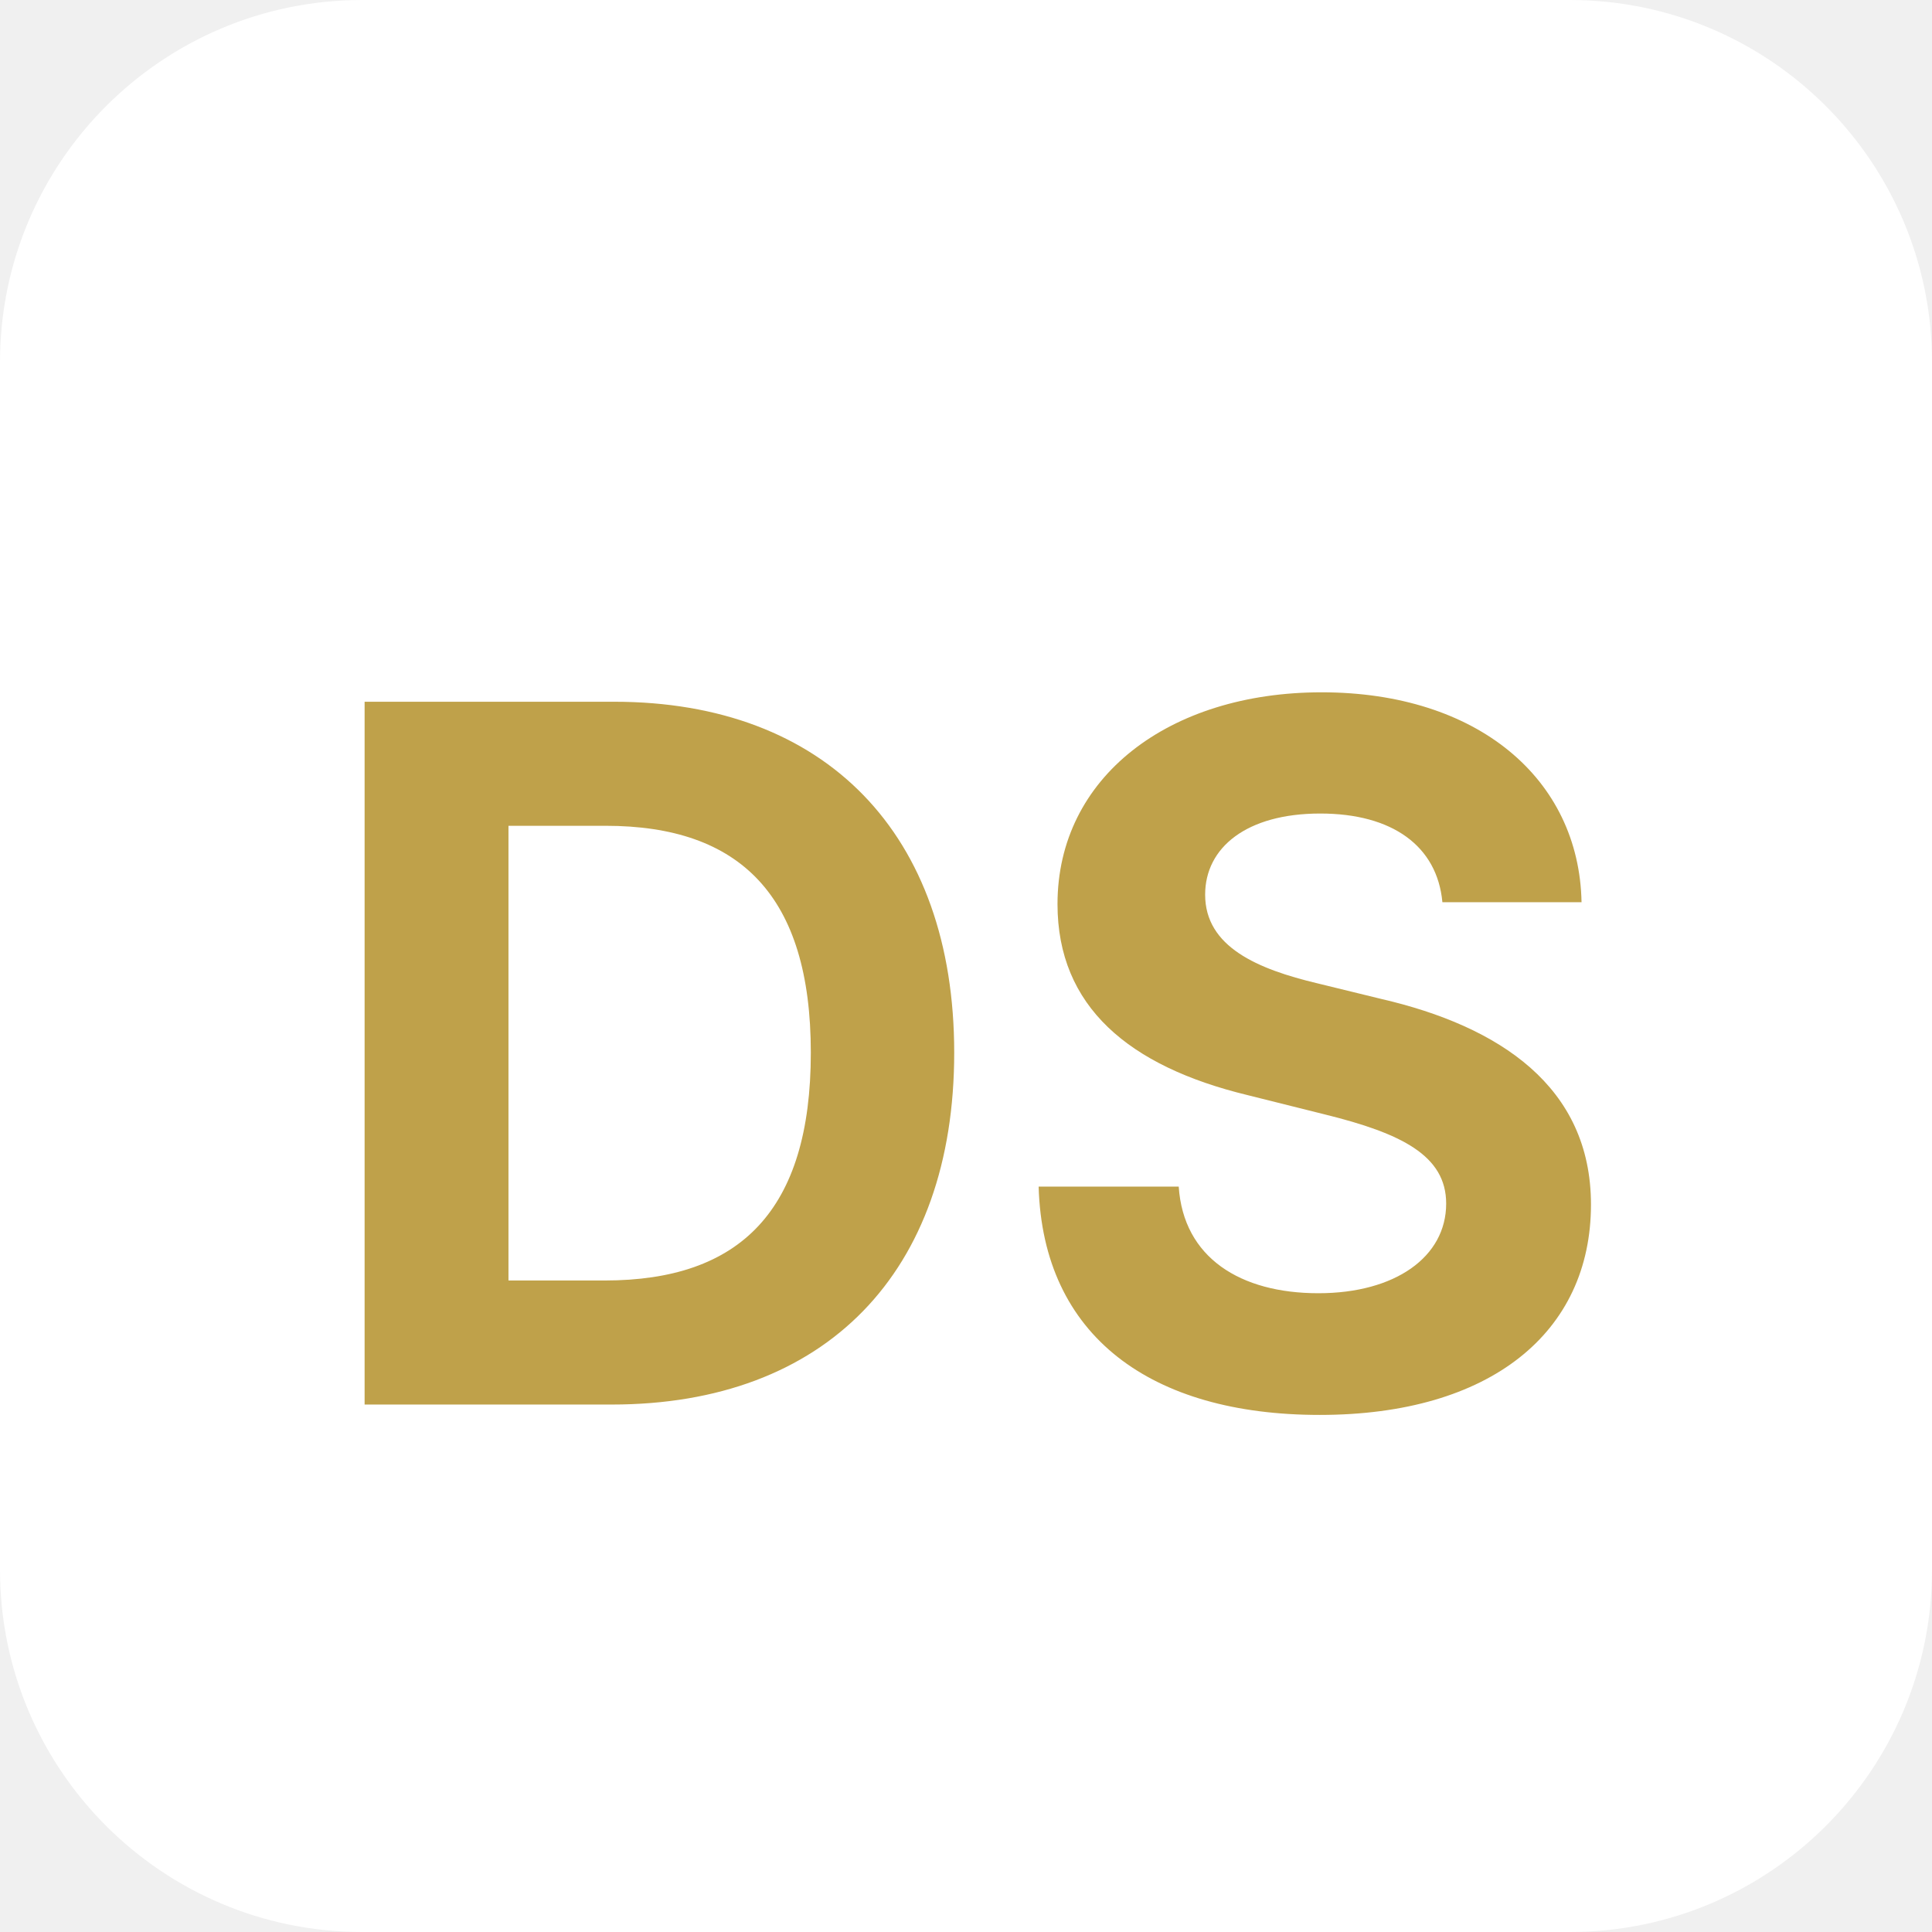
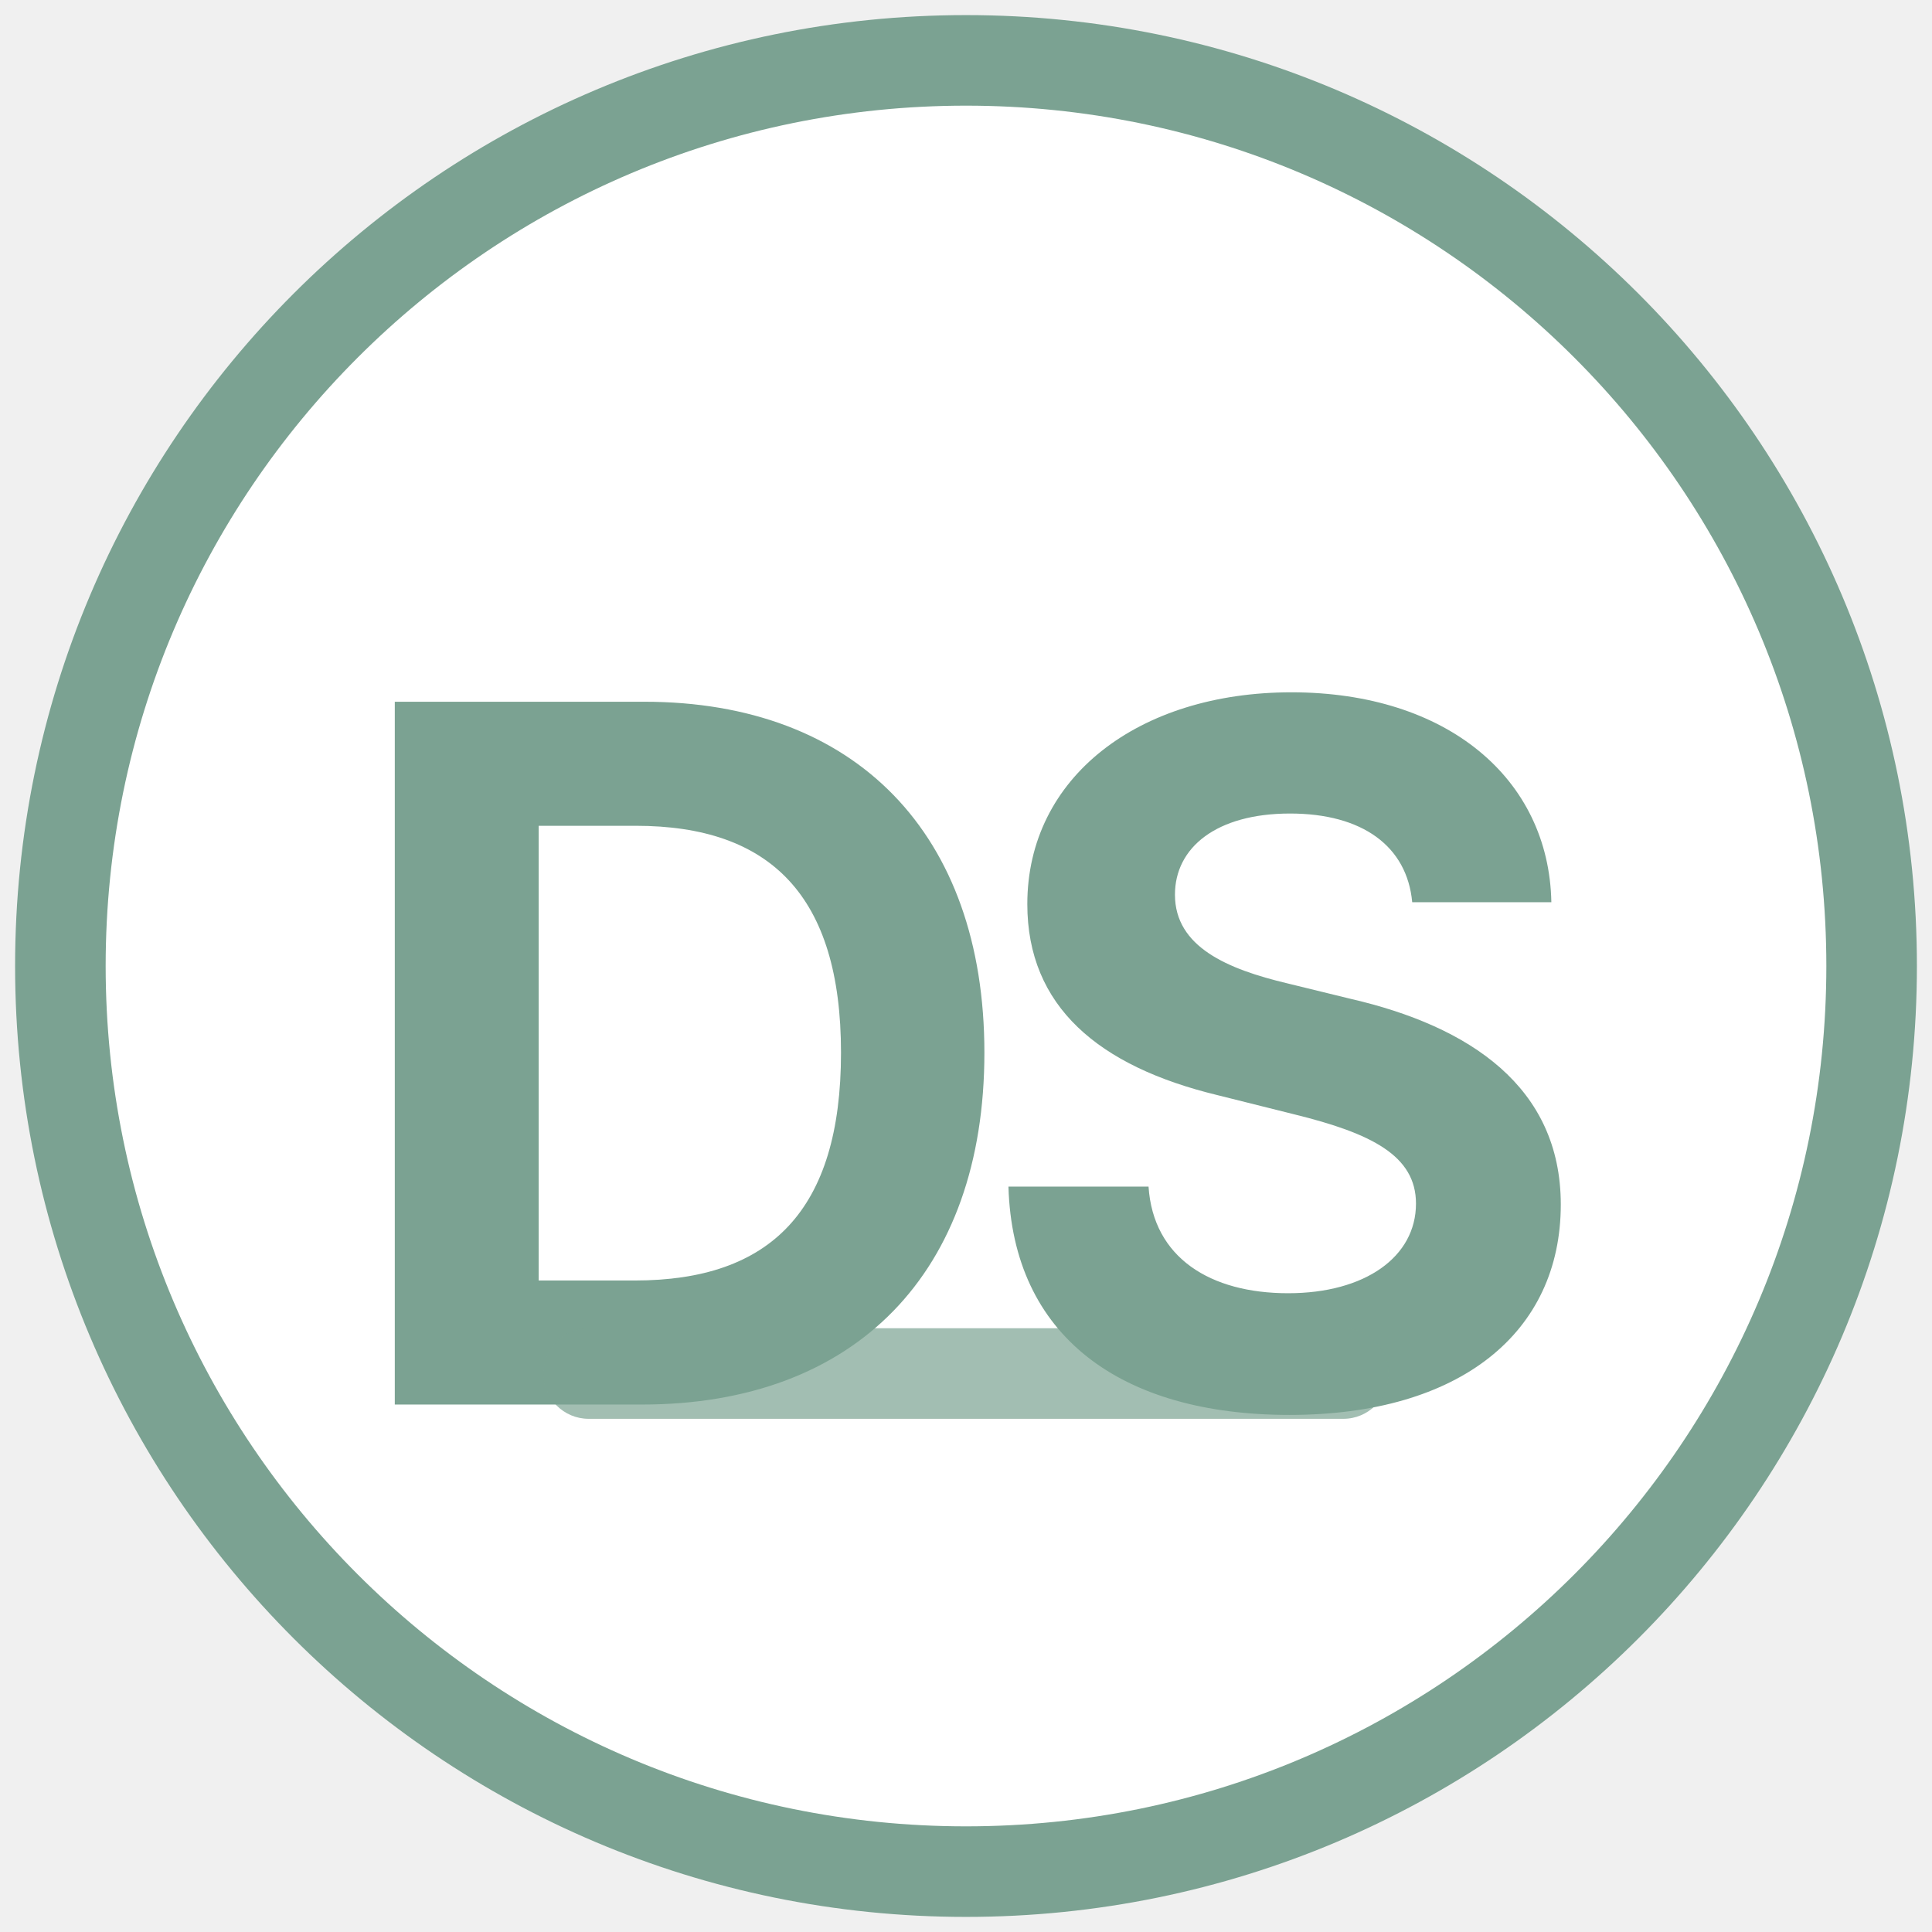
<svg xmlns="http://www.w3.org/2000/svg" width="64" height="64" viewBox="0 0 64 64">
-   <rect width="64" height="64" rx="12" fill="#fff" />
-   <text x="50%" y="54%" text-anchor="middle" font-family="Montserrat, Inter, Arial, sans-serif" font-size="32" font-weight="bold" fill="#bfa14a" dy="0" dominant-baseline="middle">DS</text>
+   <circle cx="32" cy="32" r="30" fill="#fff" stroke="#7BA292" stroke-width="3" />
+   <text x="50%" y="54%" text-anchor="middle" font-family="Montserrat, Inter, Arial, sans-serif" font-size="32" font-weight="bold" fill="#7BA292" dy="0" dominant-baseline="middle" letter-spacing="-2">DS</text>
+   <rect x="18" y="44" width="28" height="3" rx="1.5" fill="#7BA292" opacity="0.7" />
</svg>
